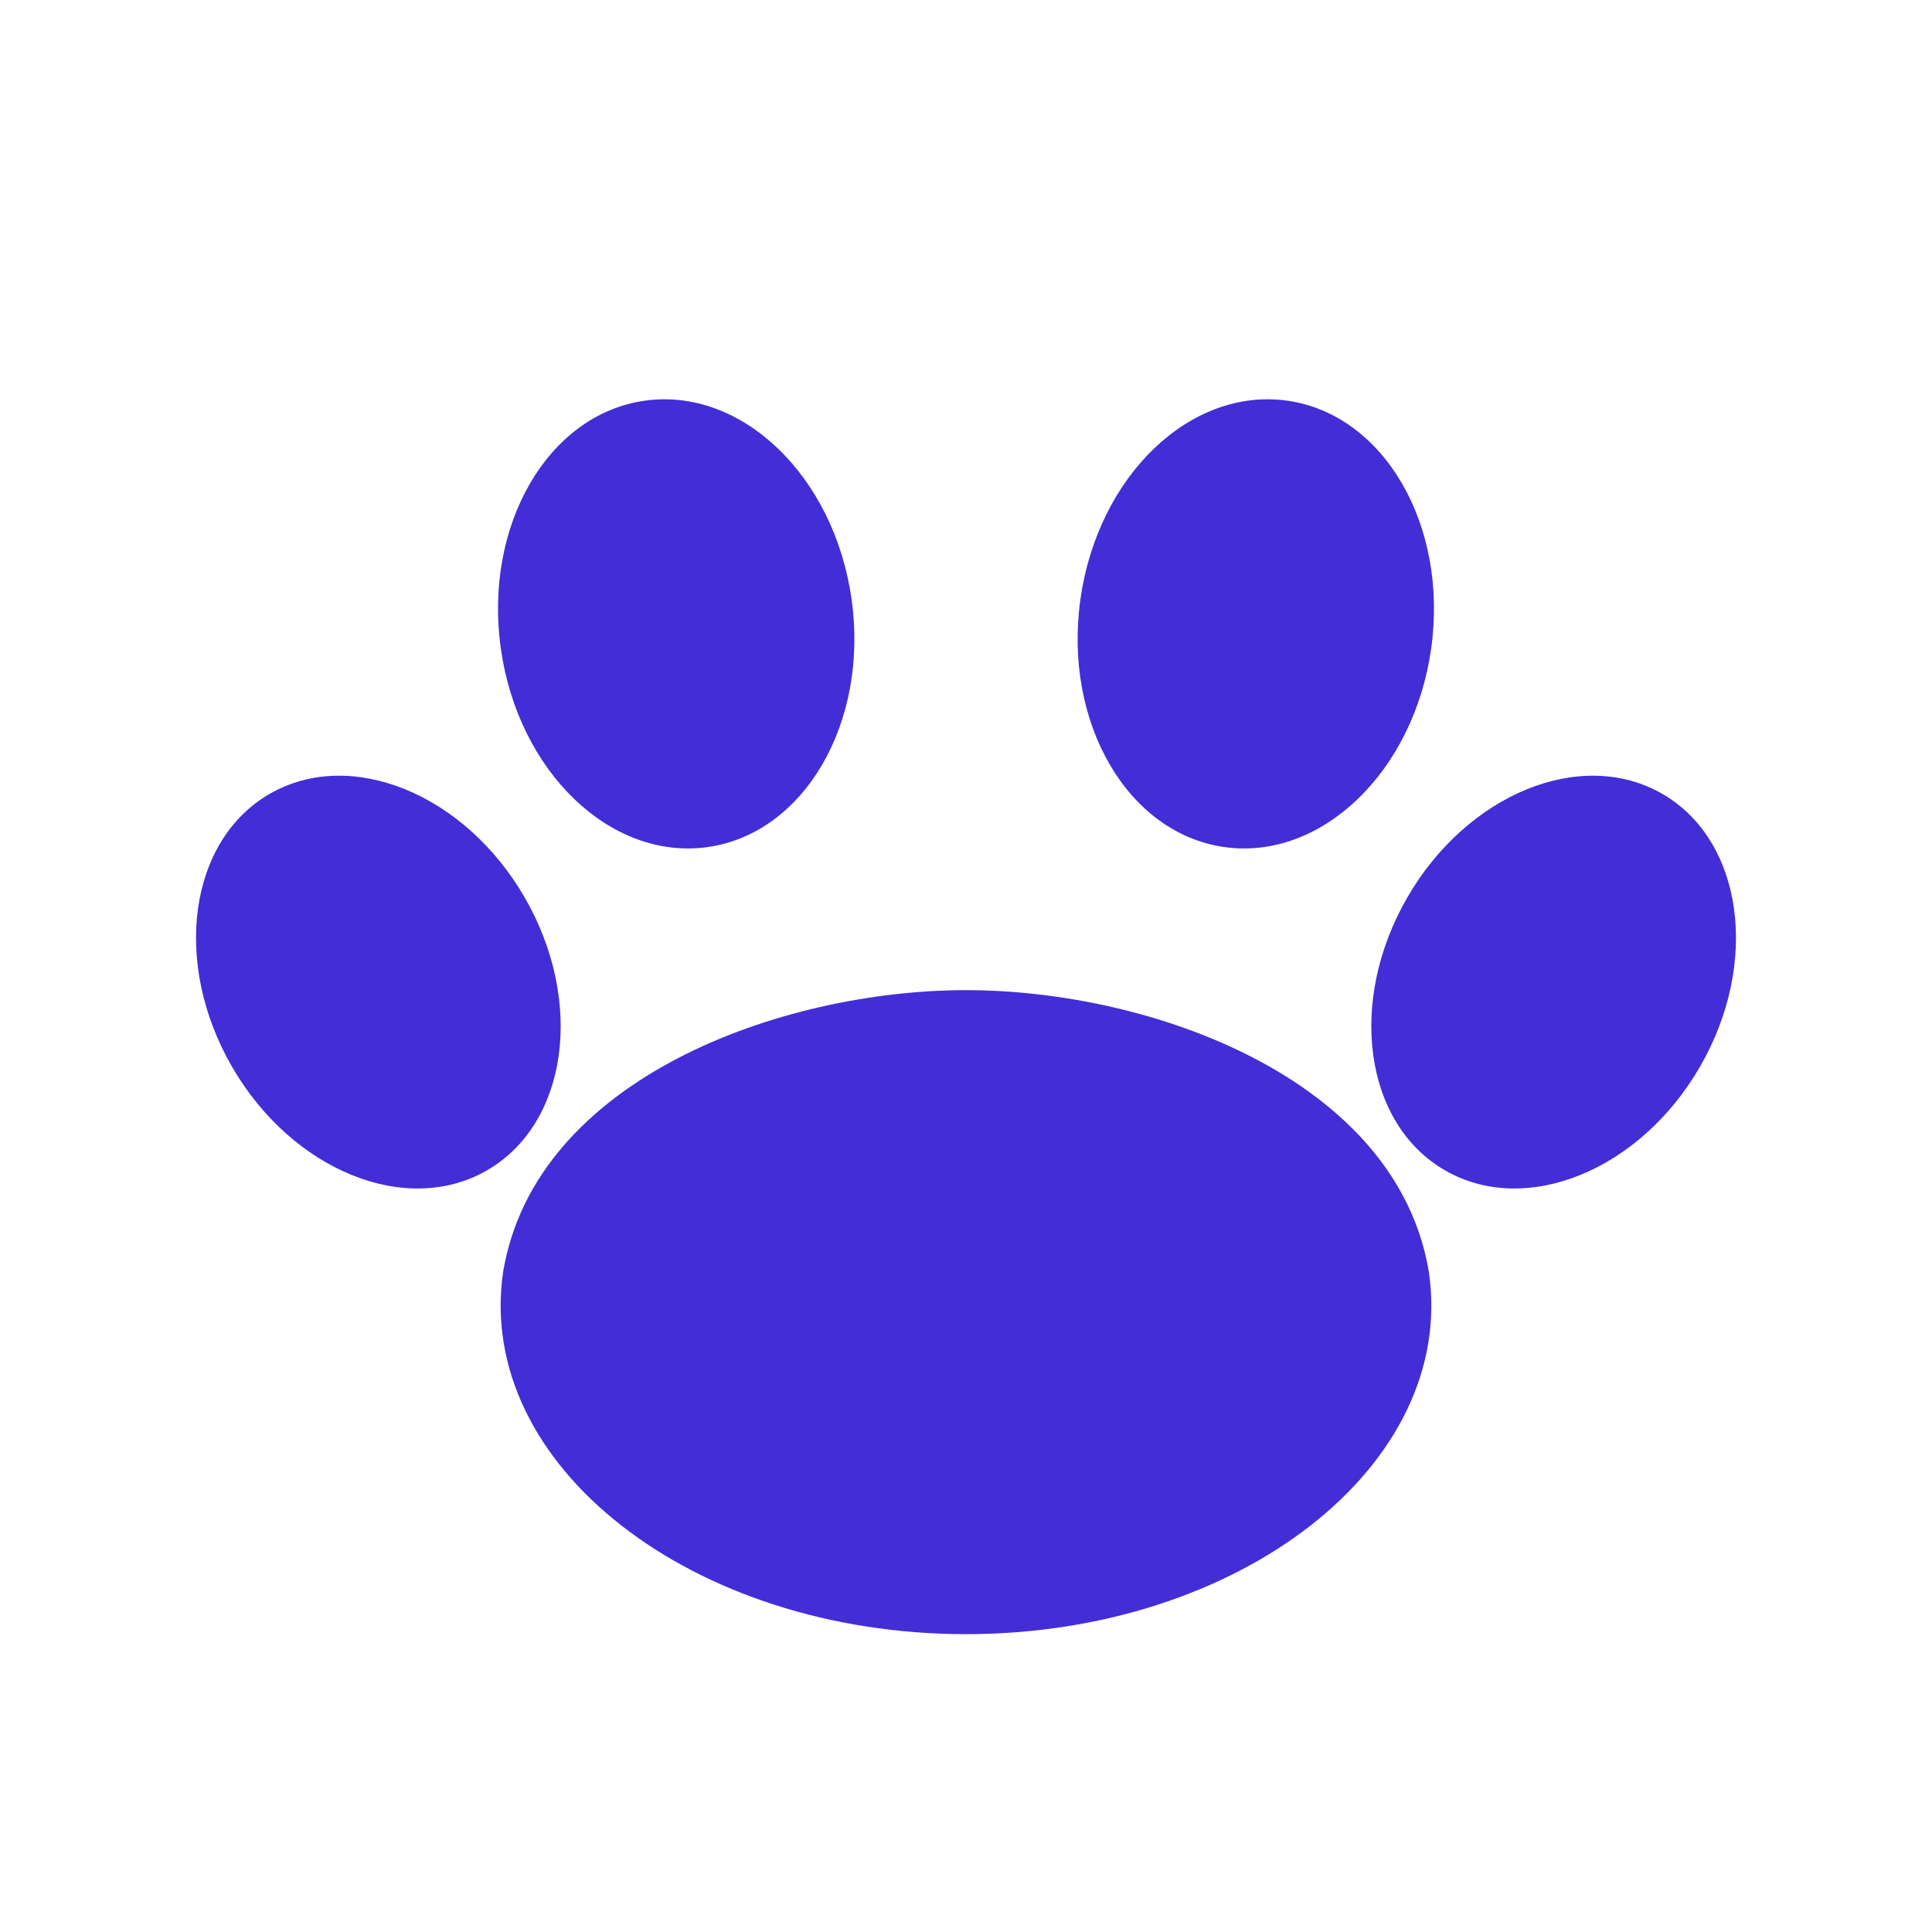
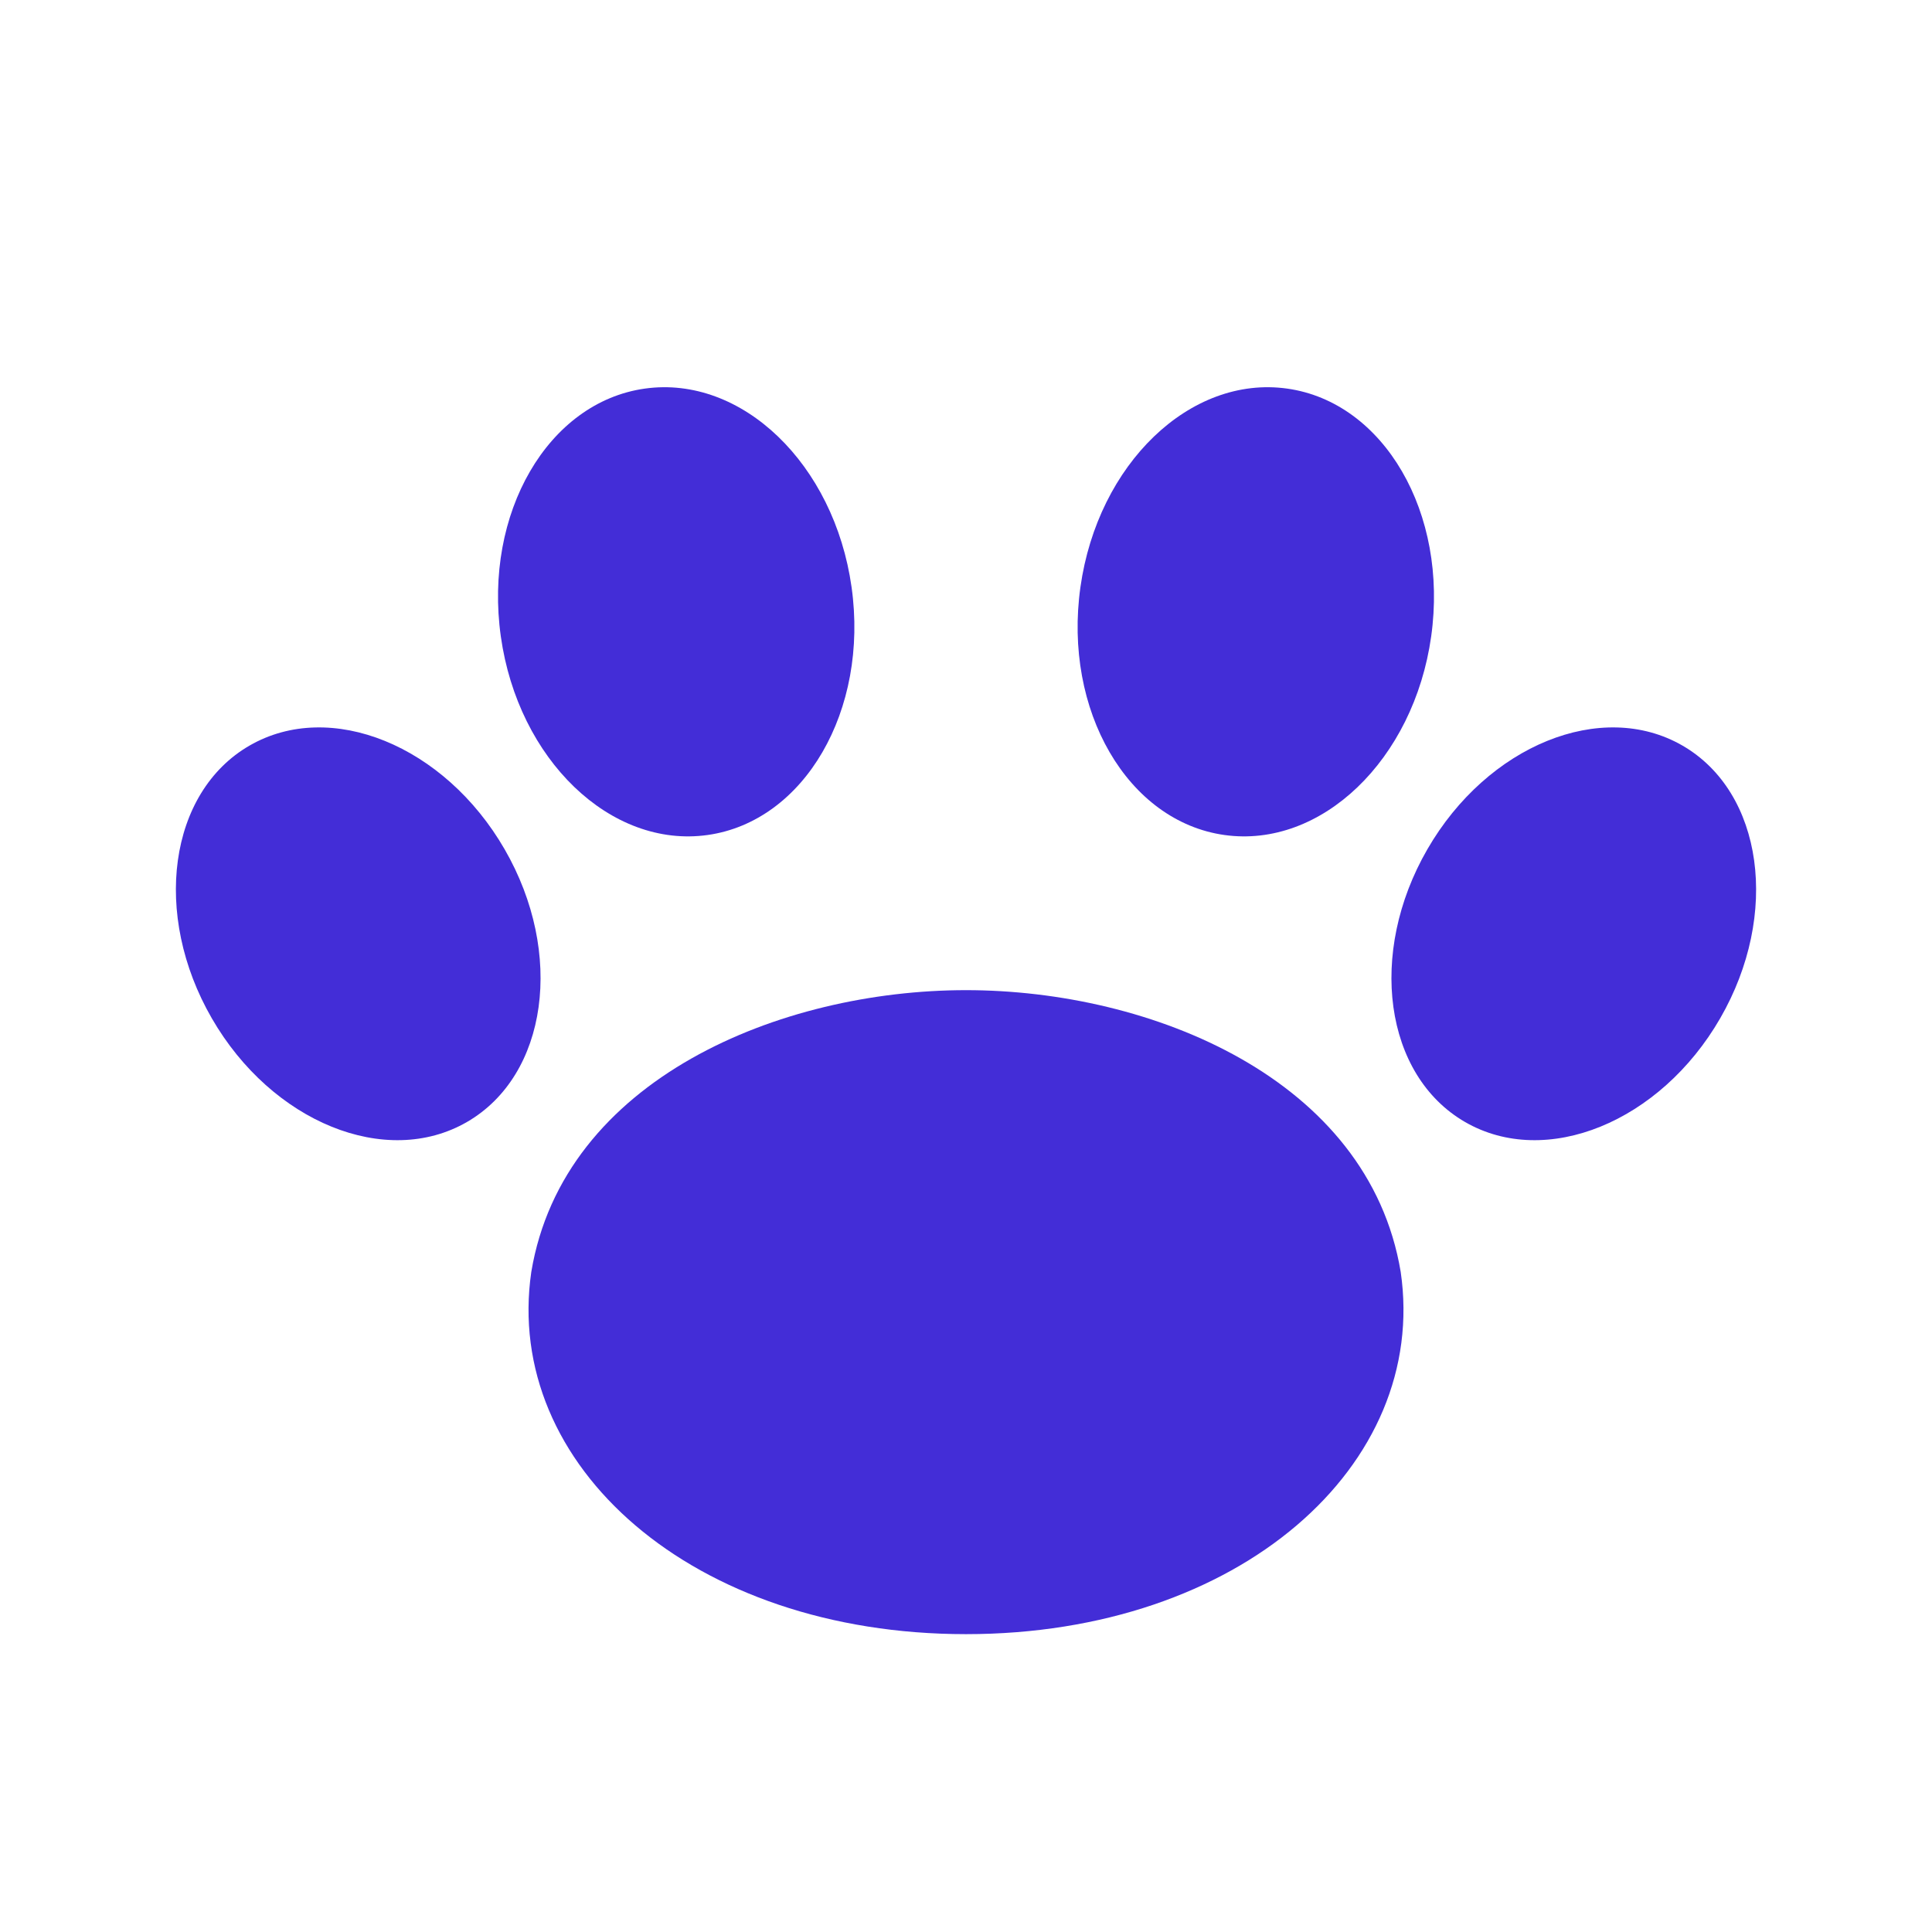
<svg xmlns="http://www.w3.org/2000/svg" viewBox="0 0 48 48" fill="#432dd7">
-   <path d="M 24 24.6 C 28.6 24.6 34.7 26.8 35.5 31.6 C 36.2 36.4 30.8 40.6 24 40.6 C 17.2 40.6 11.8 36.4 12.5 31.6 C 13.3 26.8 19.4 24.6 24 24.6 Z" />
-   <ellipse cx="16.8" cy="15.5" rx="4.4" ry="5.6" transform="rotate(-8 16.8 15.5)" />
-   <ellipse cx="31.2" cy="15.5" rx="4.4" ry="5.6" transform="rotate(8 31.2 15.5)" />
-   <ellipse cx="9.4" cy="24.4" rx="4.2" ry="5.4" transform="rotate(-30 9.4 24.4)" />
-   <ellipse cx="38.6" cy="24.4" rx="4.2" ry="5.4" transform="rotate(30 38.6 24.4)" />
+   <path d="M 24 24.6 C 28.6 24.6 34.0 26.8 34.8 31.6 C 35.5 36.4 30.8 40.6 24 40.6 C 17.2 40.6 12.5 36.4 13.2 31.6 C 14.0 26.8 19.4 24.6 24 24.6 Z" />
+   <ellipse cx="16.8" cy="15.2" rx="4.4" ry="5.6" transform="rotate(-8 16.8 15.2)" />
+   <ellipse cx="31.2" cy="15.2" rx="4.4" ry="5.6" transform="rotate(8 31.2 15.2)" />
+   <ellipse cx="8.9" cy="23.2" rx="4.2" ry="5.4" transform="rotate(-30 8.9 23.2)" />
+   <ellipse cx="39.1" cy="23.2" rx="4.2" ry="5.4" transform="rotate(30 39.1 23.2)" />
</svg>
